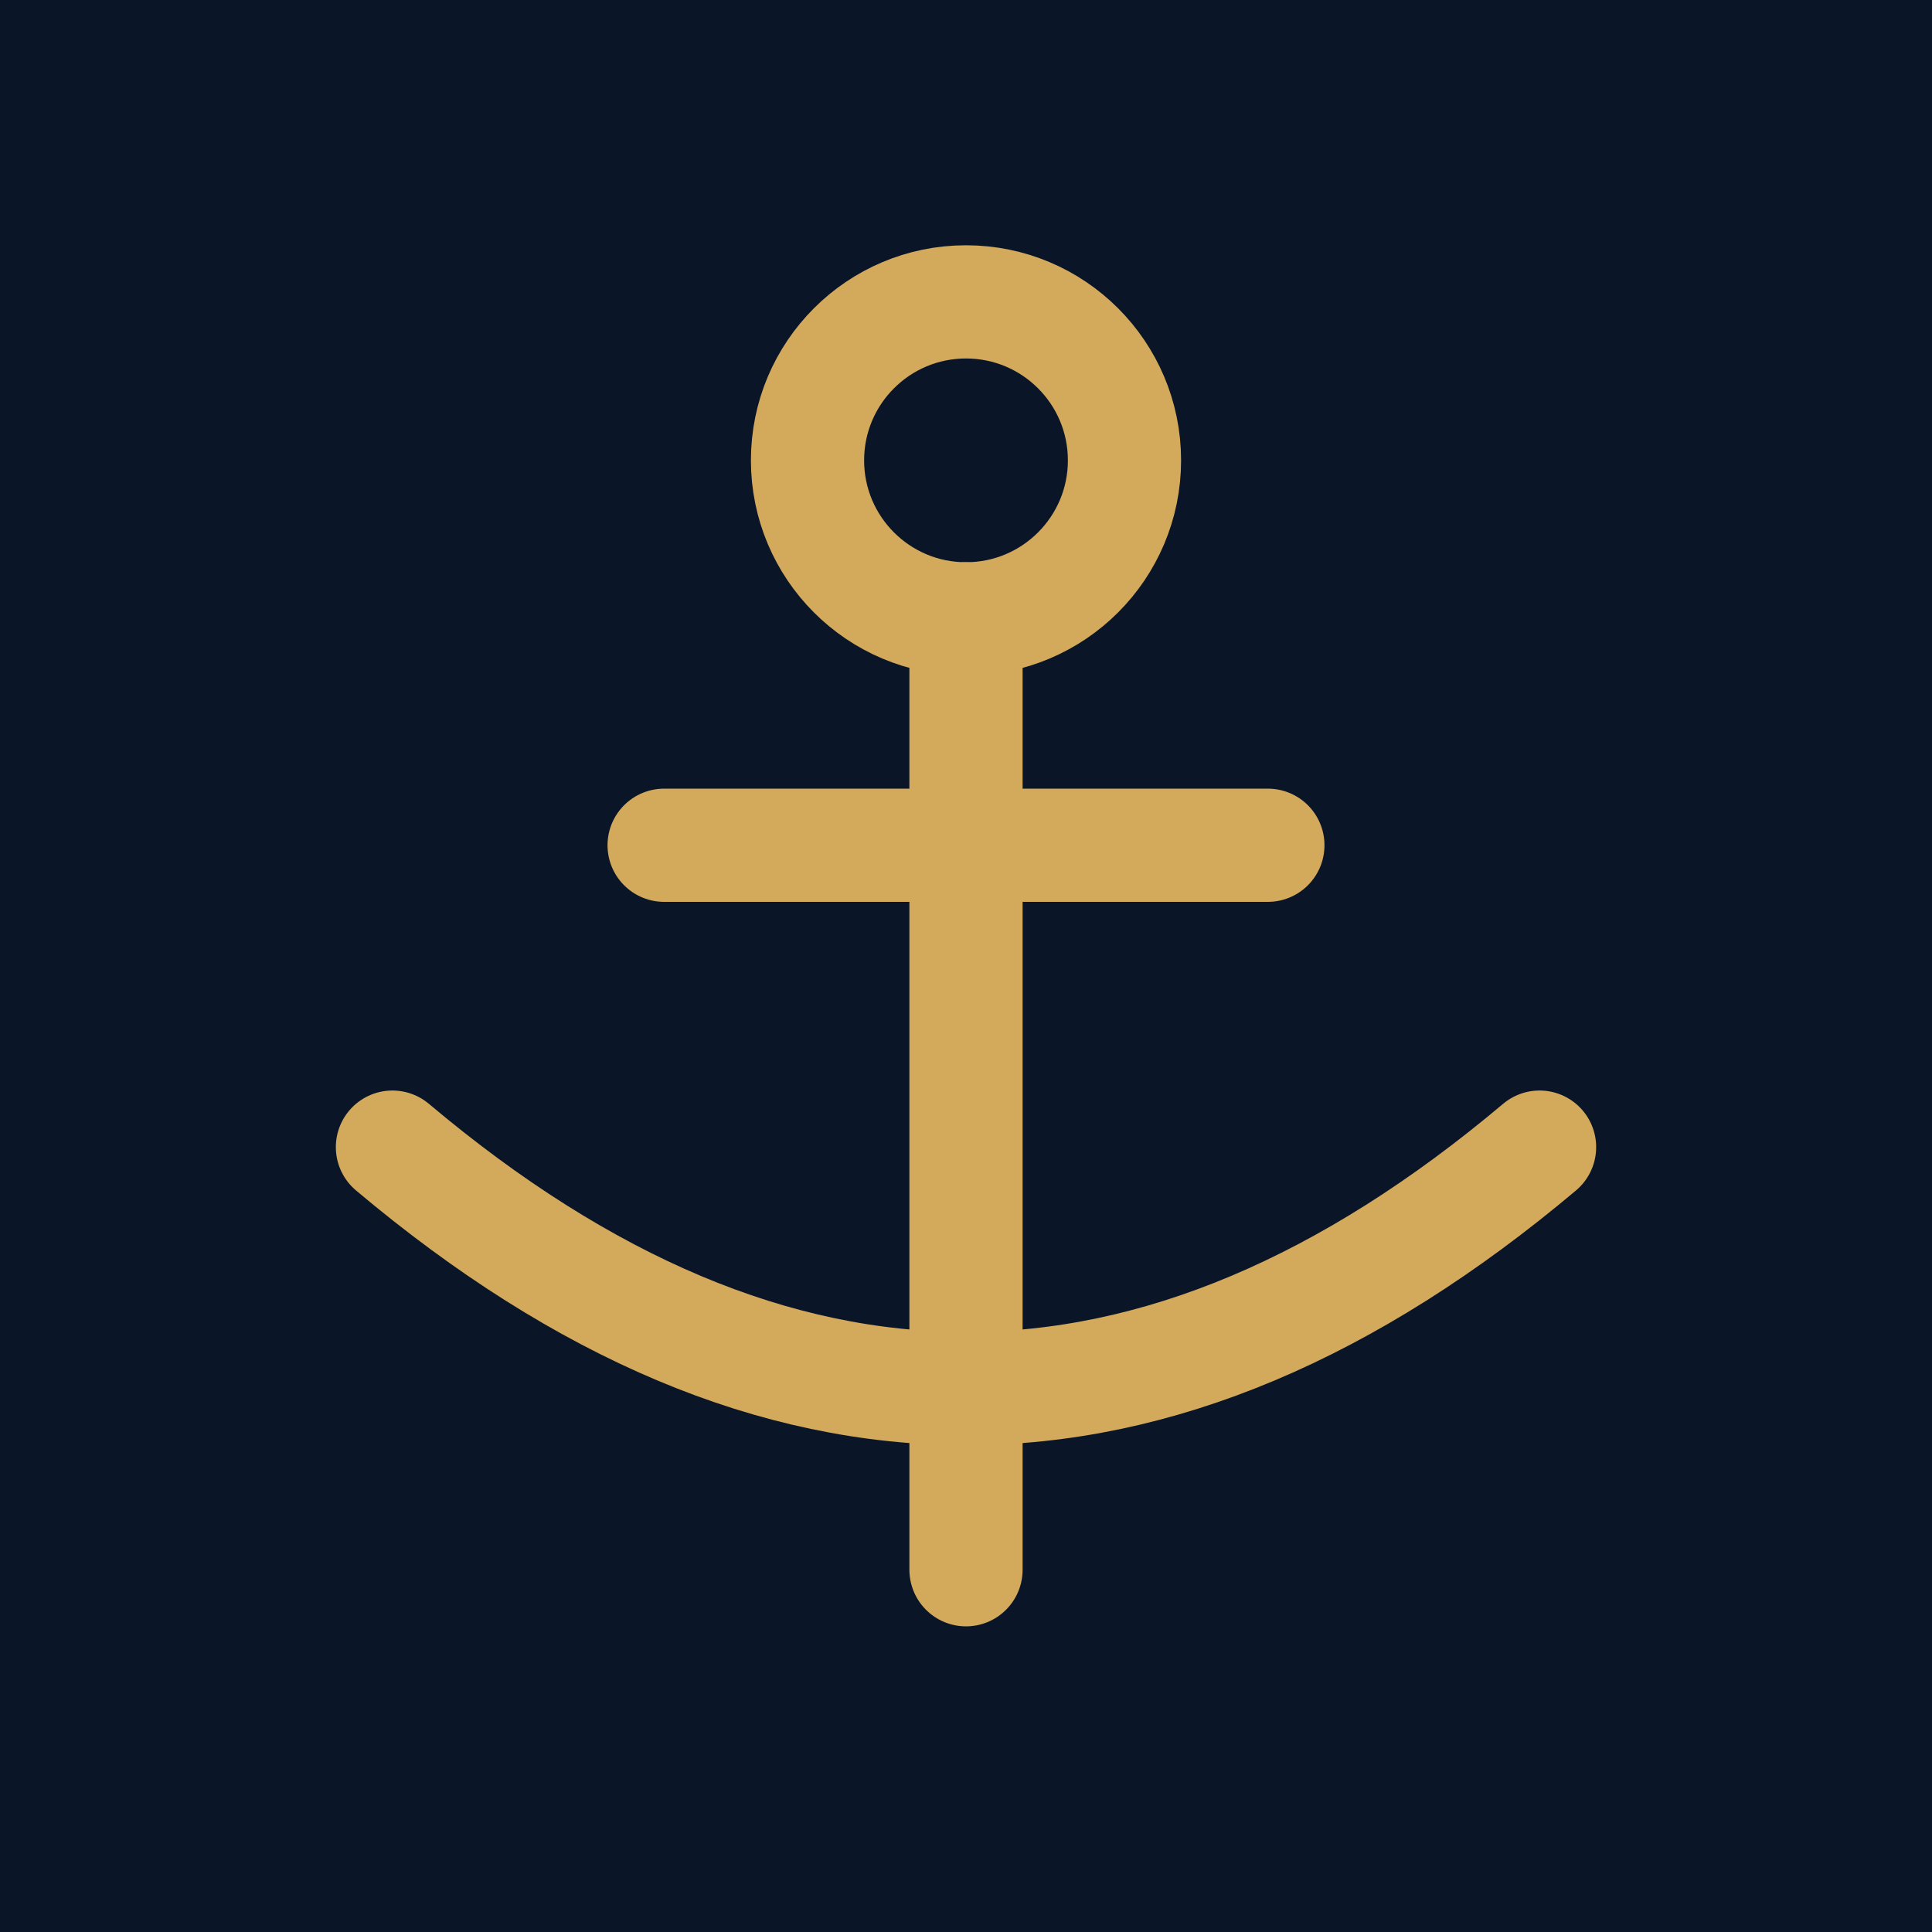
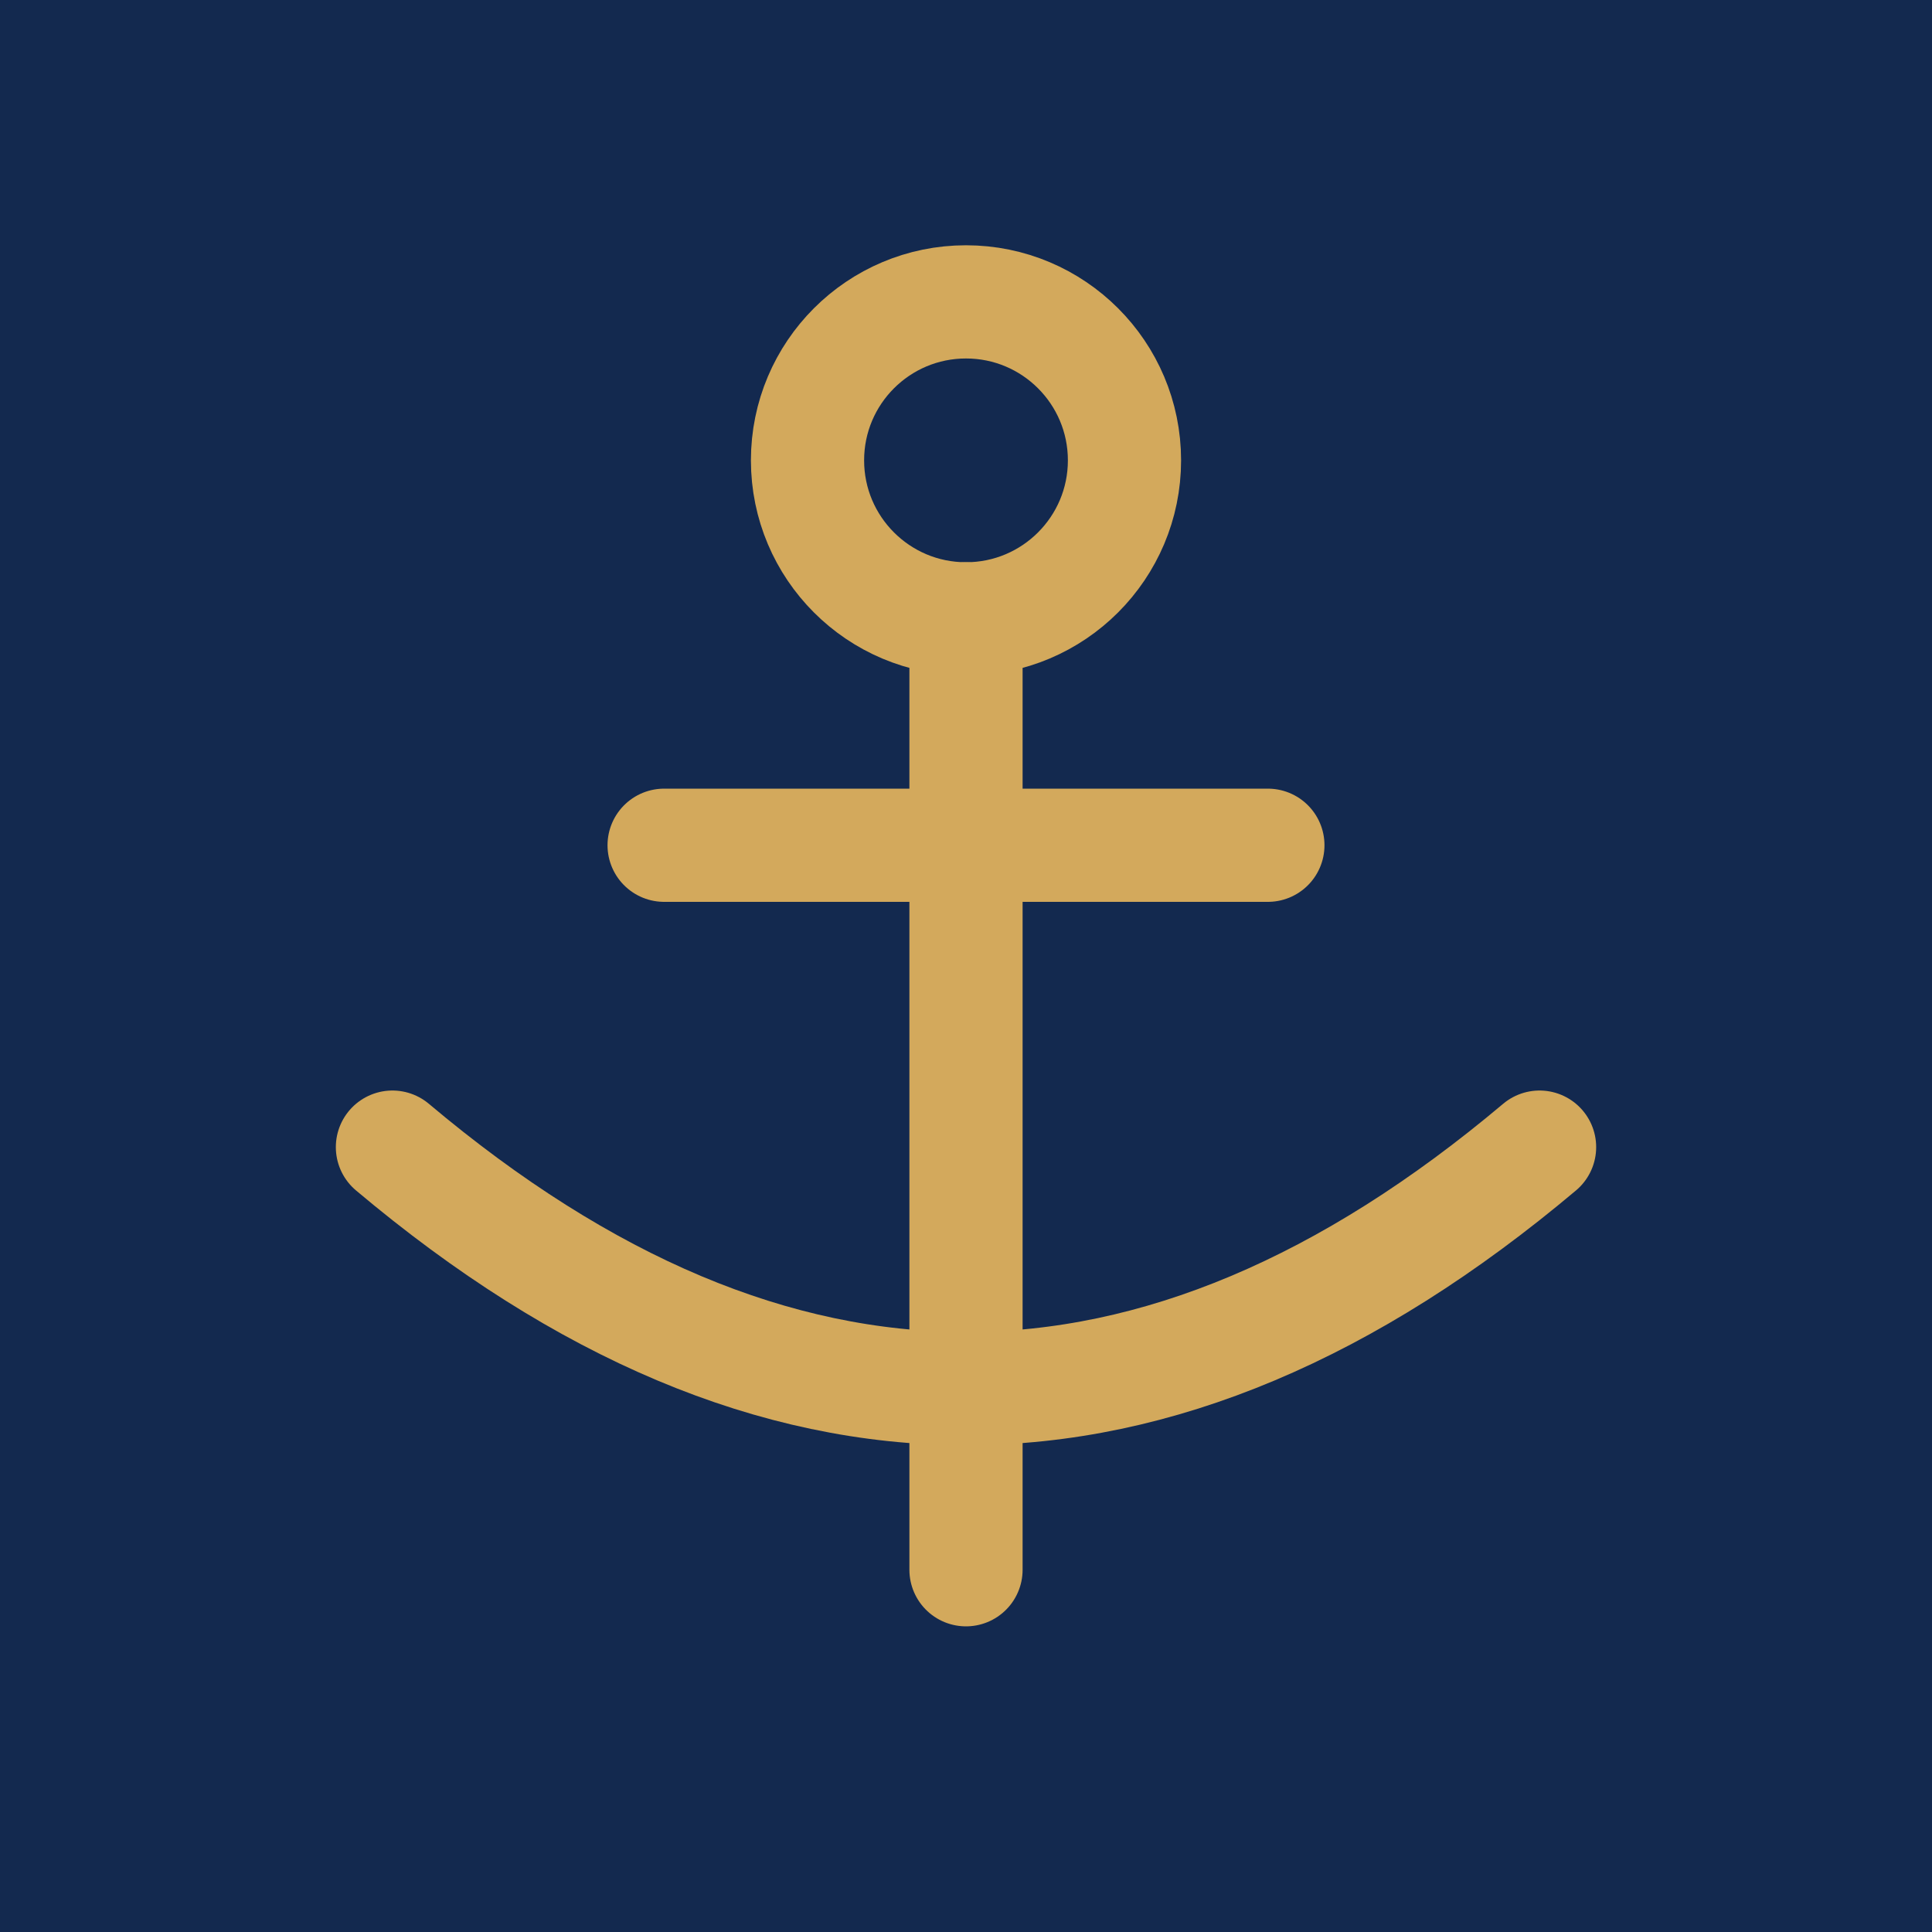
<svg xmlns="http://www.w3.org/2000/svg" width="512" height="512" viewBox="0 0 512 512">
-   <rect width="512" height="512" fill="#0a1628" />
+   <rect width="512" height="512" fill="#13294f" />
  <g stroke="#D3A95C" stroke-width="30" stroke-linecap="round" fill="none">
    <circle cx="256" cy="122" r="42" />
    <line x1="256" y1="164" x2="256" y2="416" />
    <line x1="176" y1="224" x2="336" y2="224" />
    <path d="M104 304 Q256 432 408 304" />
  </g>
</svg>
